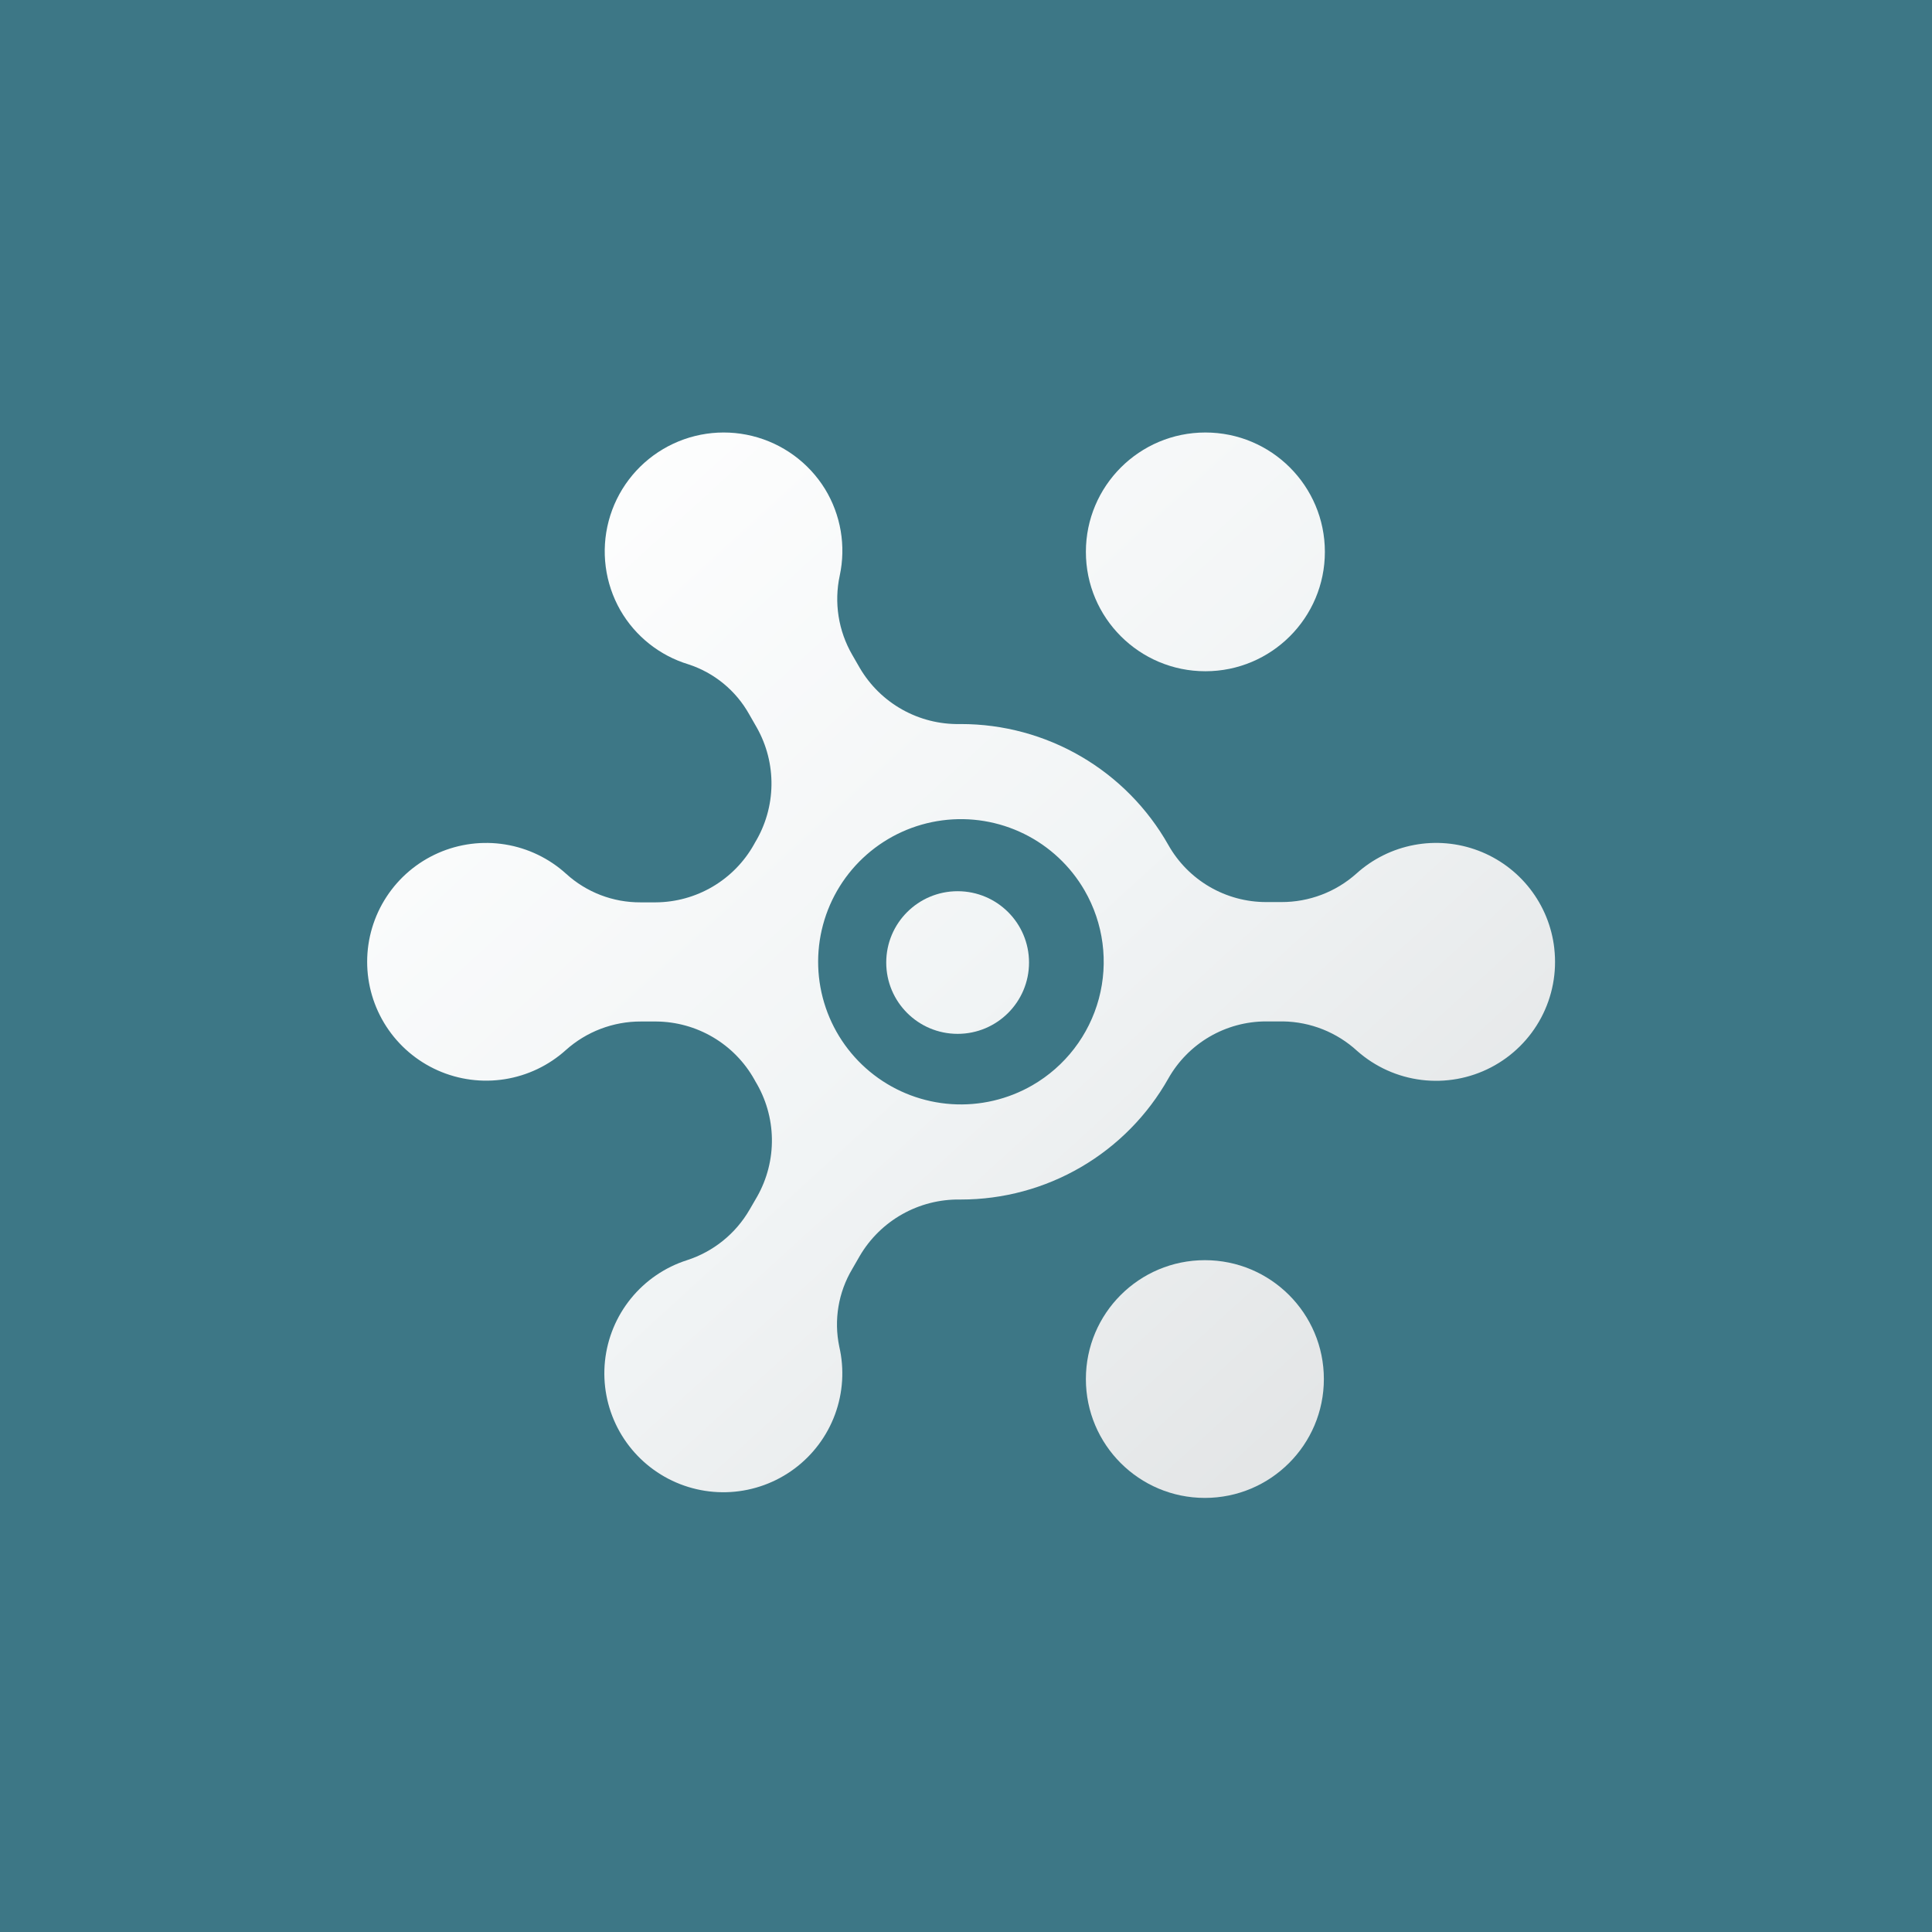
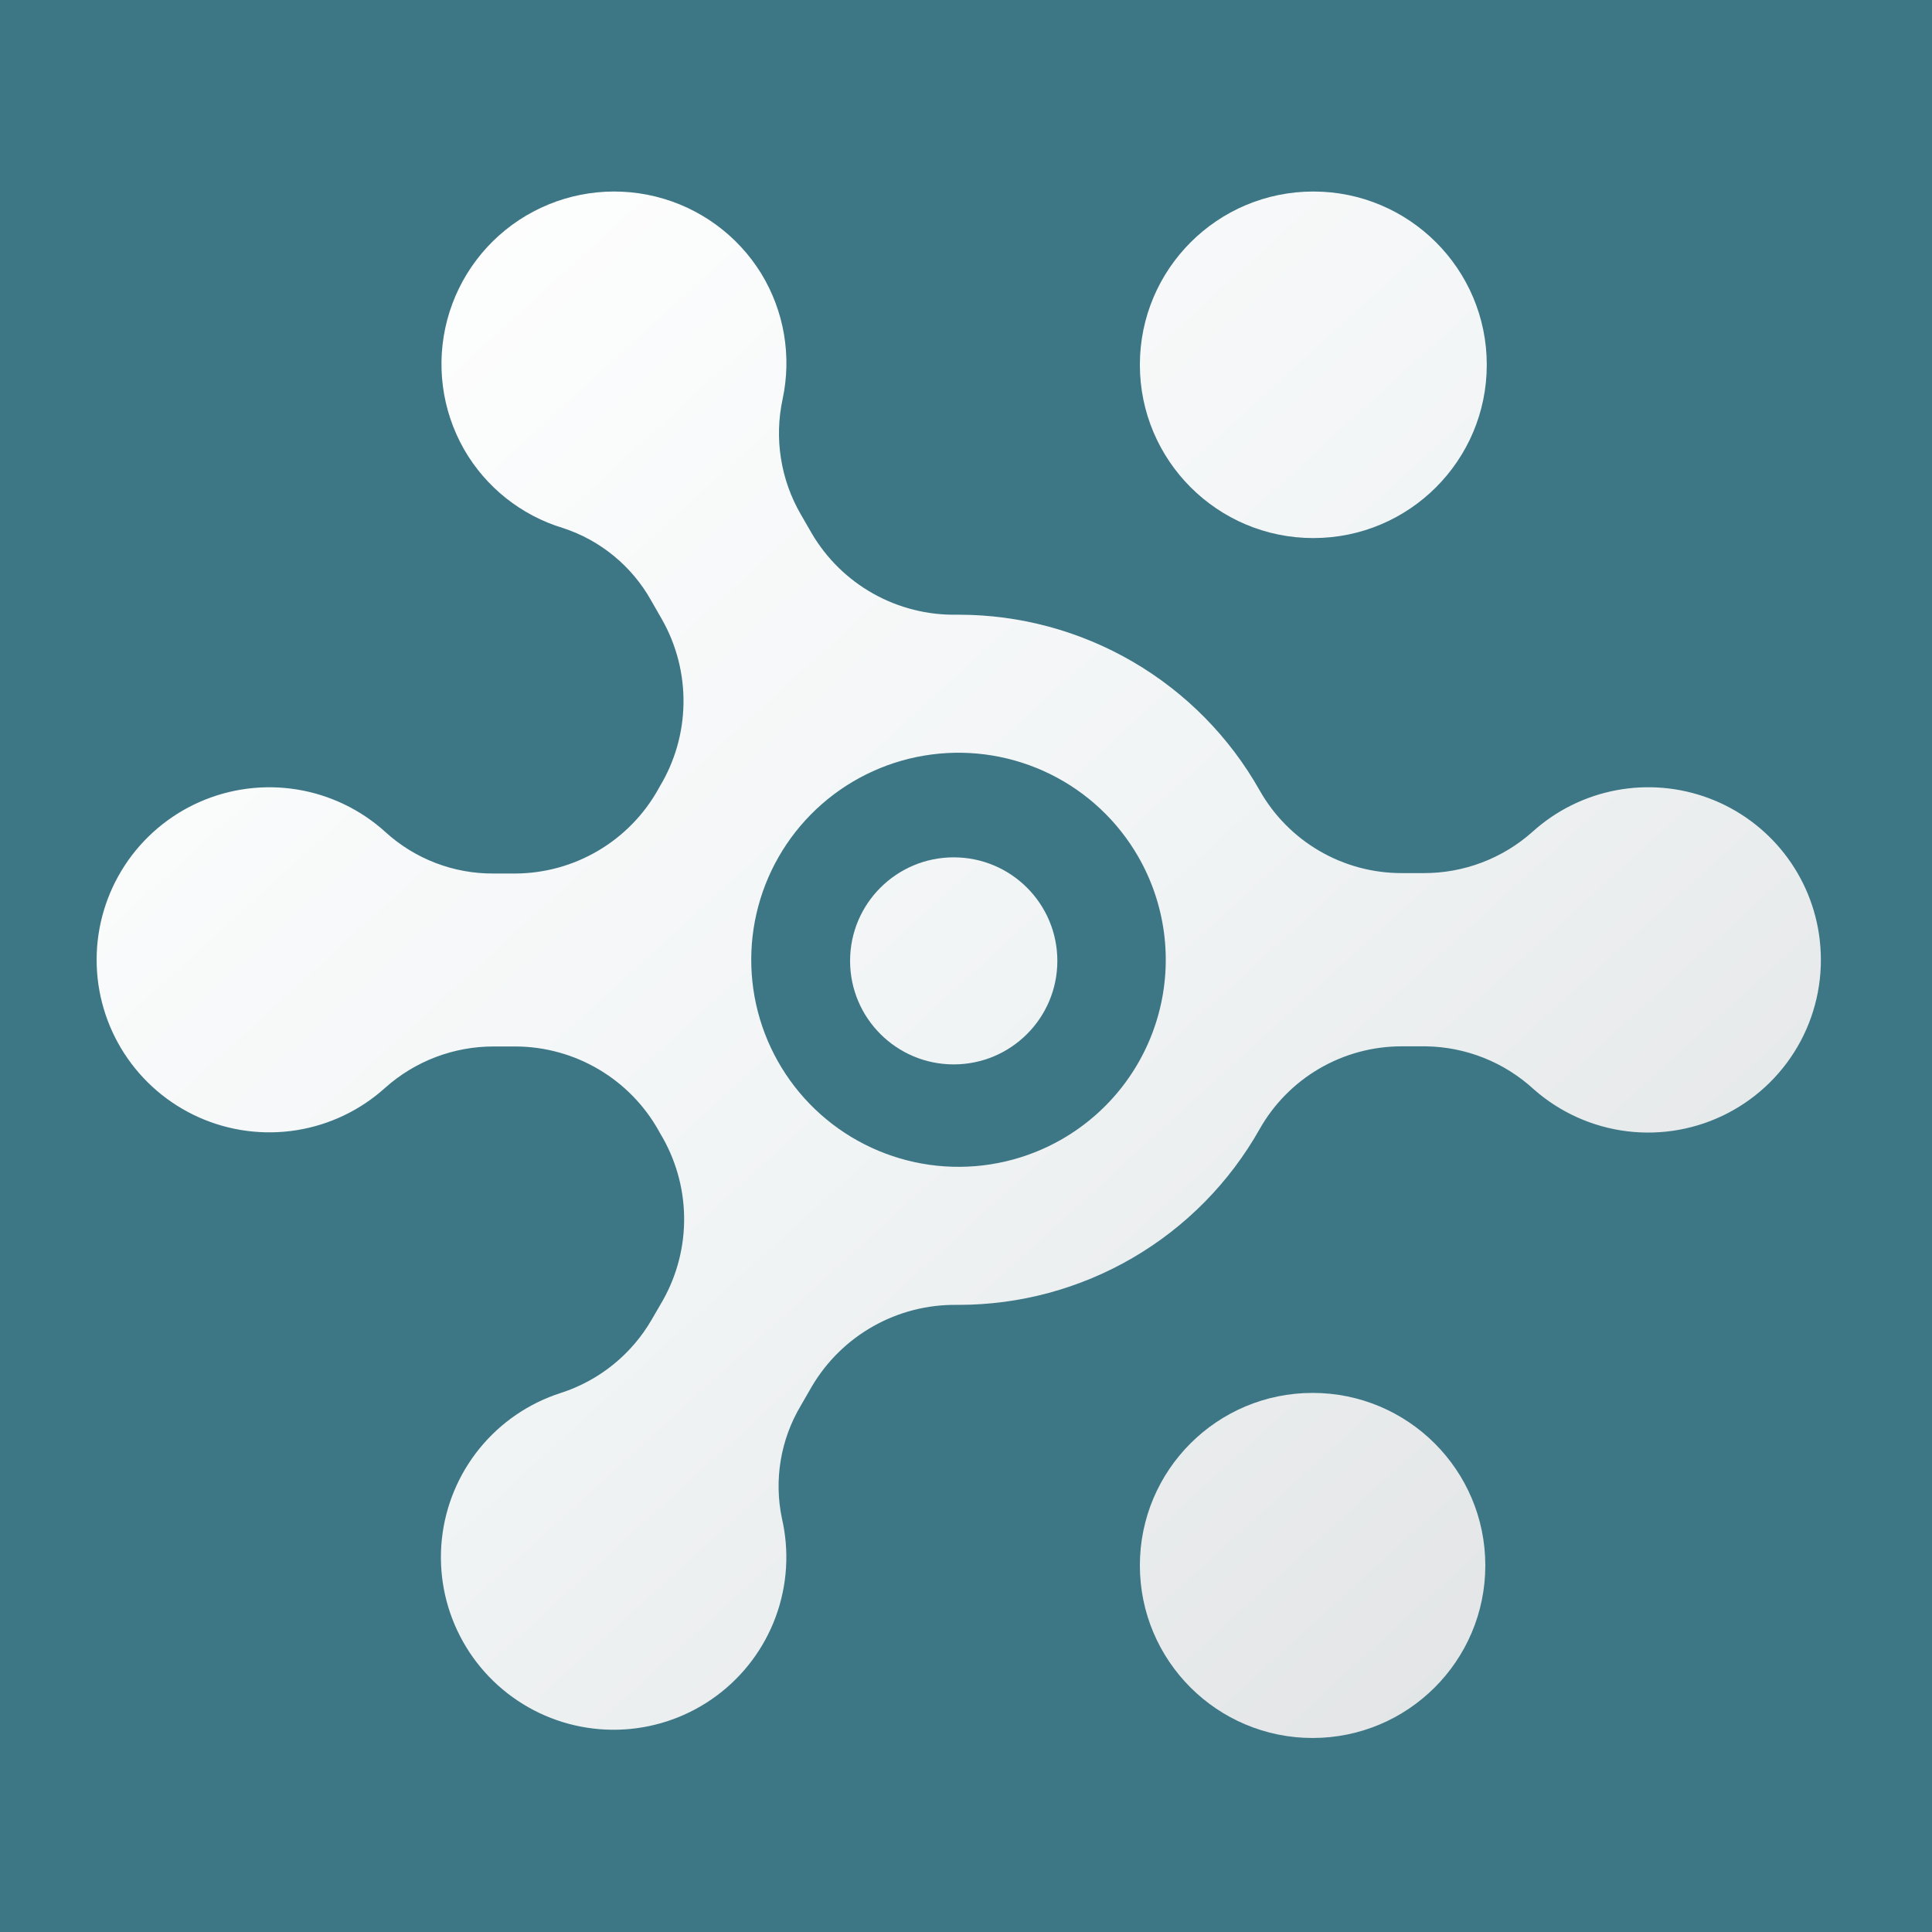
<svg xmlns="http://www.w3.org/2000/svg" viewBox="0 0 1024 1024" width="1024" height="1024" role="img" aria-label="The Learning Society">
  <rect width="1024" height="1024" fill="#3D7786" />
-   <svg x="194.6" y="221.3" width="634.9" height="581.4" viewBox="0 0 439 402">
+   <svg x="51.2" y="90.0" width="921.6" height="843.9" viewBox="0 0 439 402">
    <defs>
      <linearGradient id="g-br" gradientUnits="userSpaceOnUse" x1="46" y1="8" x2="398" y2="394">
        <stop offset="0" stop-color="#FFFFFF" />
        <stop offset=".52" stop-color="#F1F4F5" />
        <stop offset="1" stop-color="#E0E2E3" />
      </linearGradient>
      <linearGradient id="g-nh" gradientUnits="userSpaceOnUse" x1="46" y1="8" x2="398" y2="394">
        <stop offset="0" stop-color="#FFFFFF" />
        <stop offset=".52" stop-color="#F1F4F5" />
        <stop offset="1" stop-color="#E0E2E3" />
      </linearGradient>
      <linearGradient id="g-nb" gradientUnits="userSpaceOnUse" x1="46" y1="8" x2="398" y2="394">
        <stop offset="0" stop-color="#FFFFFF" />
        <stop offset=".52" stop-color="#F1F4F5" />
        <stop offset="1" stop-color="#E0E2E3" />
      </linearGradient>
    </defs>
    <g transform="translate(0.0 0.0) scale(1)">
      <path d="M435.056 194.472C434.145 186.524 431.061 178.982 426.141 172.671C421.22 166.361 414.654 161.527 407.165 158.7C399.673 155.873 391.548 155.163 383.679 156.647C375.813 158.132 368.504 161.753 362.562 167.114C354.997 173.879 345.19 177.604 335.037 177.569H329.455C322.163 177.569 315.003 175.632 308.708 171.958C302.412 168.284 297.207 163.004 293.626 156.659C286.029 143.2 274.984 132.001 261.626 124.212C248.268 116.422 233.076 112.321 217.609 112.329H217.155C209.782 112.453 202.507 110.618 196.077 107.011C189.647 103.405 184.291 98.156 180.559 91.802L177.768 86.958C172.687 78.172 171.057 67.812 173.198 57.893C175.526 47.02 173.591 35.669 167.791 26.179C161.788 16.456 152.203 9.477 141.1 6.746C129.997 4.014 118.265 5.749 108.429 11.575C98.594 17.402 91.443 26.854 88.517 37.897C85.59 48.94 87.123 60.689 92.784 70.613C98.272 80.152 107.192 87.243 117.728 90.443C127.206 93.53 135.167 100.077 140.021 108.774L142.777 113.584C146.422 120.038 148.284 127.344 148.173 134.753C148.063 142.163 145.984 149.41 142.149 155.753L141.765 156.45C138.177 162.85 132.954 168.186 126.63 171.914C120.306 175.643 113.105 177.63 105.762 177.674H100.181C90.106 177.73 80.38 173.997 72.934 167.219C66.686 161.548 58.925 157.81 50.593 156.46C42.261 155.109 33.715 156.203 25.994 159.609C18.271 163.016 11.705 168.587 7.091 175.649C2.477 182.71 0.014 190.957 5.71757e-05 199.39C-0.014 207.822 2.423 216.078 7.014 223.154C11.605 230.23 18.154 235.823 25.864 239.254C33.575 242.685 42.117 243.807 50.454 242.483C58.791 241.16 66.563 237.447 72.829 231.797C80.384 225.037 90.178 221.312 100.32 221.341H105.902C113.248 221.392 120.449 223.386 126.773 227.121C133.097 230.855 138.318 236.196 141.905 242.6L142.288 243.297C146.129 249.637 148.214 256.883 148.331 264.292C148.447 271.702 146.591 279.009 142.951 285.466L140.16 290.276C135.074 299.085 126.893 305.692 117.205 308.816C109.141 311.402 102.005 316.278 96.668 322.848C91.332 329.418 88.027 337.399 87.156 345.814C86.285 354.23 87.886 362.717 91.764 370.239C95.641 377.76 101.628 383.991 108.992 388.171C116.356 392.352 124.779 394.296 133.232 393.774C141.685 393.251 149.803 390.28 156.594 385.222C163.384 380.168 168.554 373.246 171.472 365.302C174.389 357.359 174.929 348.739 173.023 340.495C170.985 330.757 172.678 320.609 177.768 312.057L180.559 307.213C184.297 300.857 189.651 295.601 196.078 291.978C202.505 288.355 209.776 286.493 217.155 286.582H217.609C233.08 286.587 248.274 282.48 261.632 274.684C274.991 266.888 286.033 255.682 293.626 242.217C297.21 235.874 302.415 230.596 308.71 226.922C315.006 223.248 322.164 221.31 329.455 221.307H335.665C345.748 221.463 355.422 225.321 362.841 232.145C369.451 237.984 377.675 241.684 386.433 242.755C395.191 243.826 404.067 242.219 411.892 238.145C419.713 234.071 426.115 227.723 430.253 219.938C434.391 212.153 436.062 203.297 435.056 194.541V194.472ZM243.773 244.726C234.81 249.896 224.514 252.295 214.186 251.619C203.858 250.943 193.963 247.223 185.751 240.929C177.54 234.635 171.382 226.05 168.055 216.259C164.727 206.469 164.381 195.913 167.06 185.925C169.739 175.939 175.322 166.969 183.103 160.152C190.885 153.335 200.515 148.976 210.776 147.627C221.038 146.277 231.469 147.998 240.752 152.57C250.035 157.143 257.751 164.363 262.926 173.318C269.865 185.324 271.746 199.593 268.154 212.984C264.562 226.376 255.792 237.794 243.773 244.726Z" fill="url(#g-br)" />
      <path d="M216.398 225.867C230.849 225.867 242.563 214.164 242.563 199.729C242.563 185.293 230.849 173.591 216.398 173.591C201.948 173.591 190.233 185.293 190.233 199.729C190.233 214.164 201.948 225.867 216.398 225.867Z" fill="url(#g-br)" />
      <path d="M307.193 92.978C331.38 92.978 350.986 73.391 350.986 49.23C350.986 25.069 331.38 5.482 307.193 5.482C283.007 5.482 263.4 25.069 263.4 49.23C263.4 73.391 283.007 92.978 307.193 92.978Z" fill="url(#g-nh)" />
      <path d="M307.008 395.935C331.092 395.935 350.617 376.431 350.617 352.372C350.617 328.313 331.092 308.809 307.008 308.809C282.924 308.809 263.4 328.313 263.4 352.372C263.4 376.431 282.924 395.935 307.008 395.935Z" fill="url(#g-nb)" />
    </g>
  </svg>
</svg>
